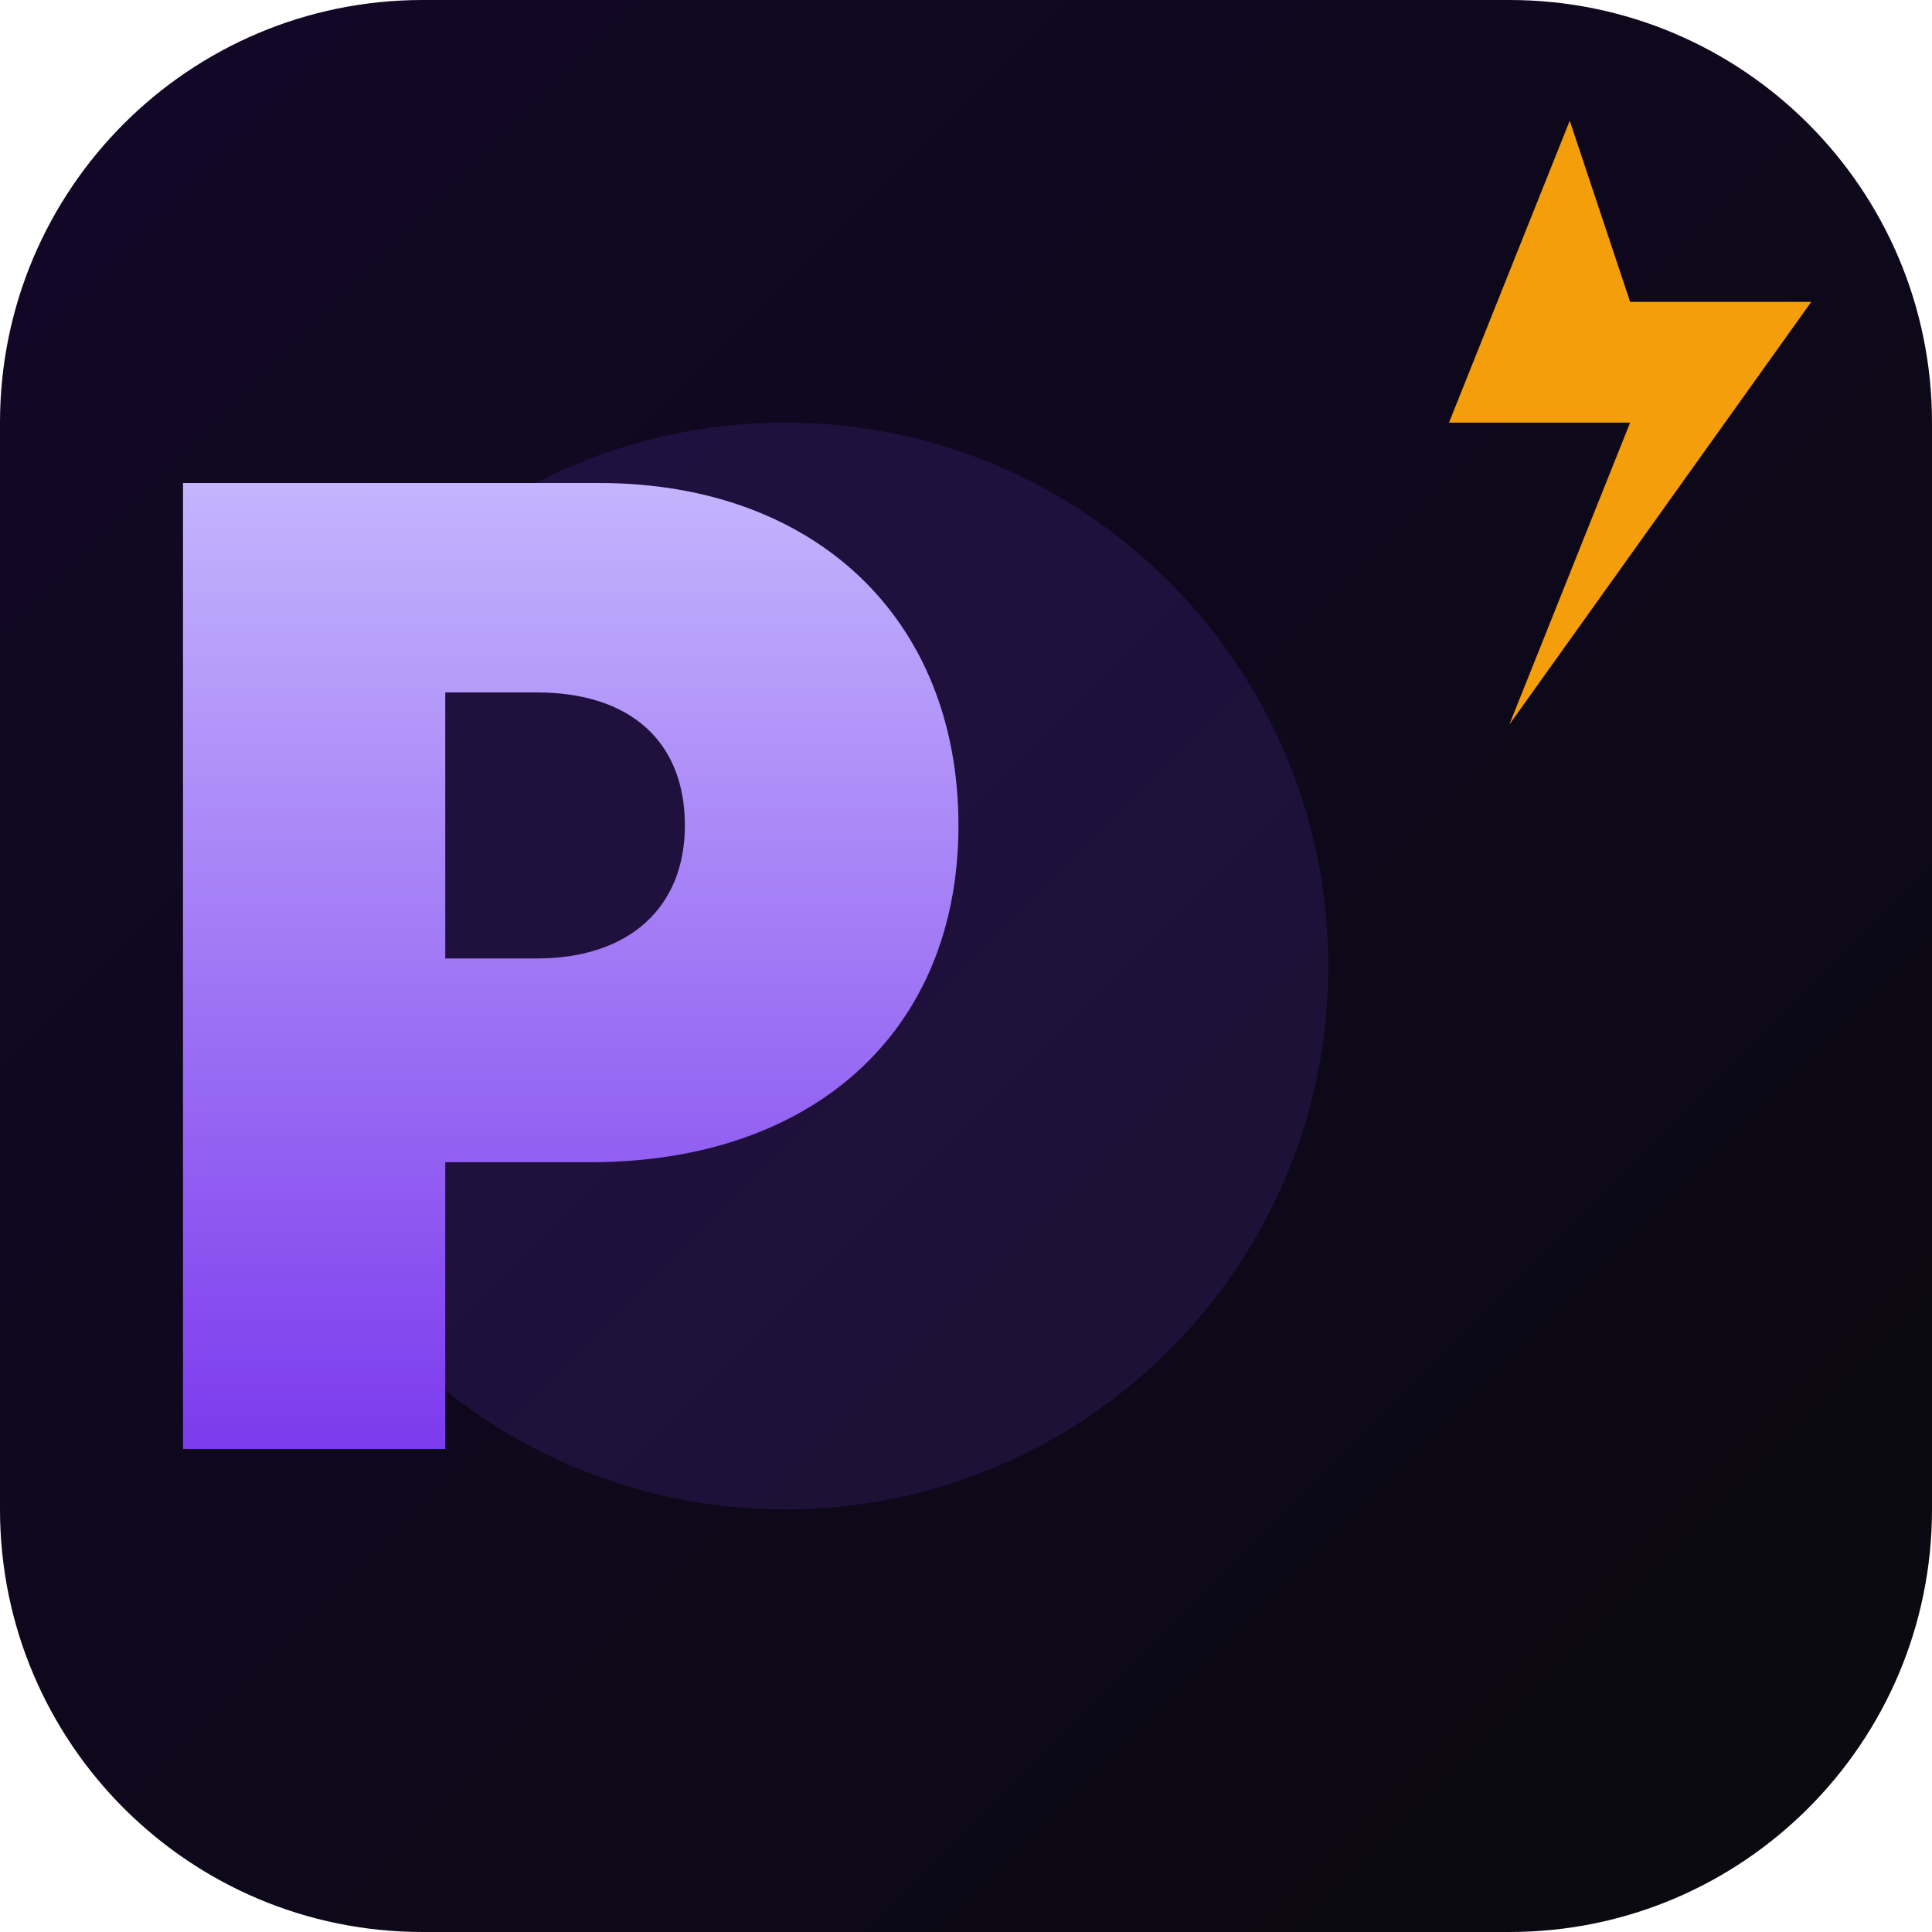
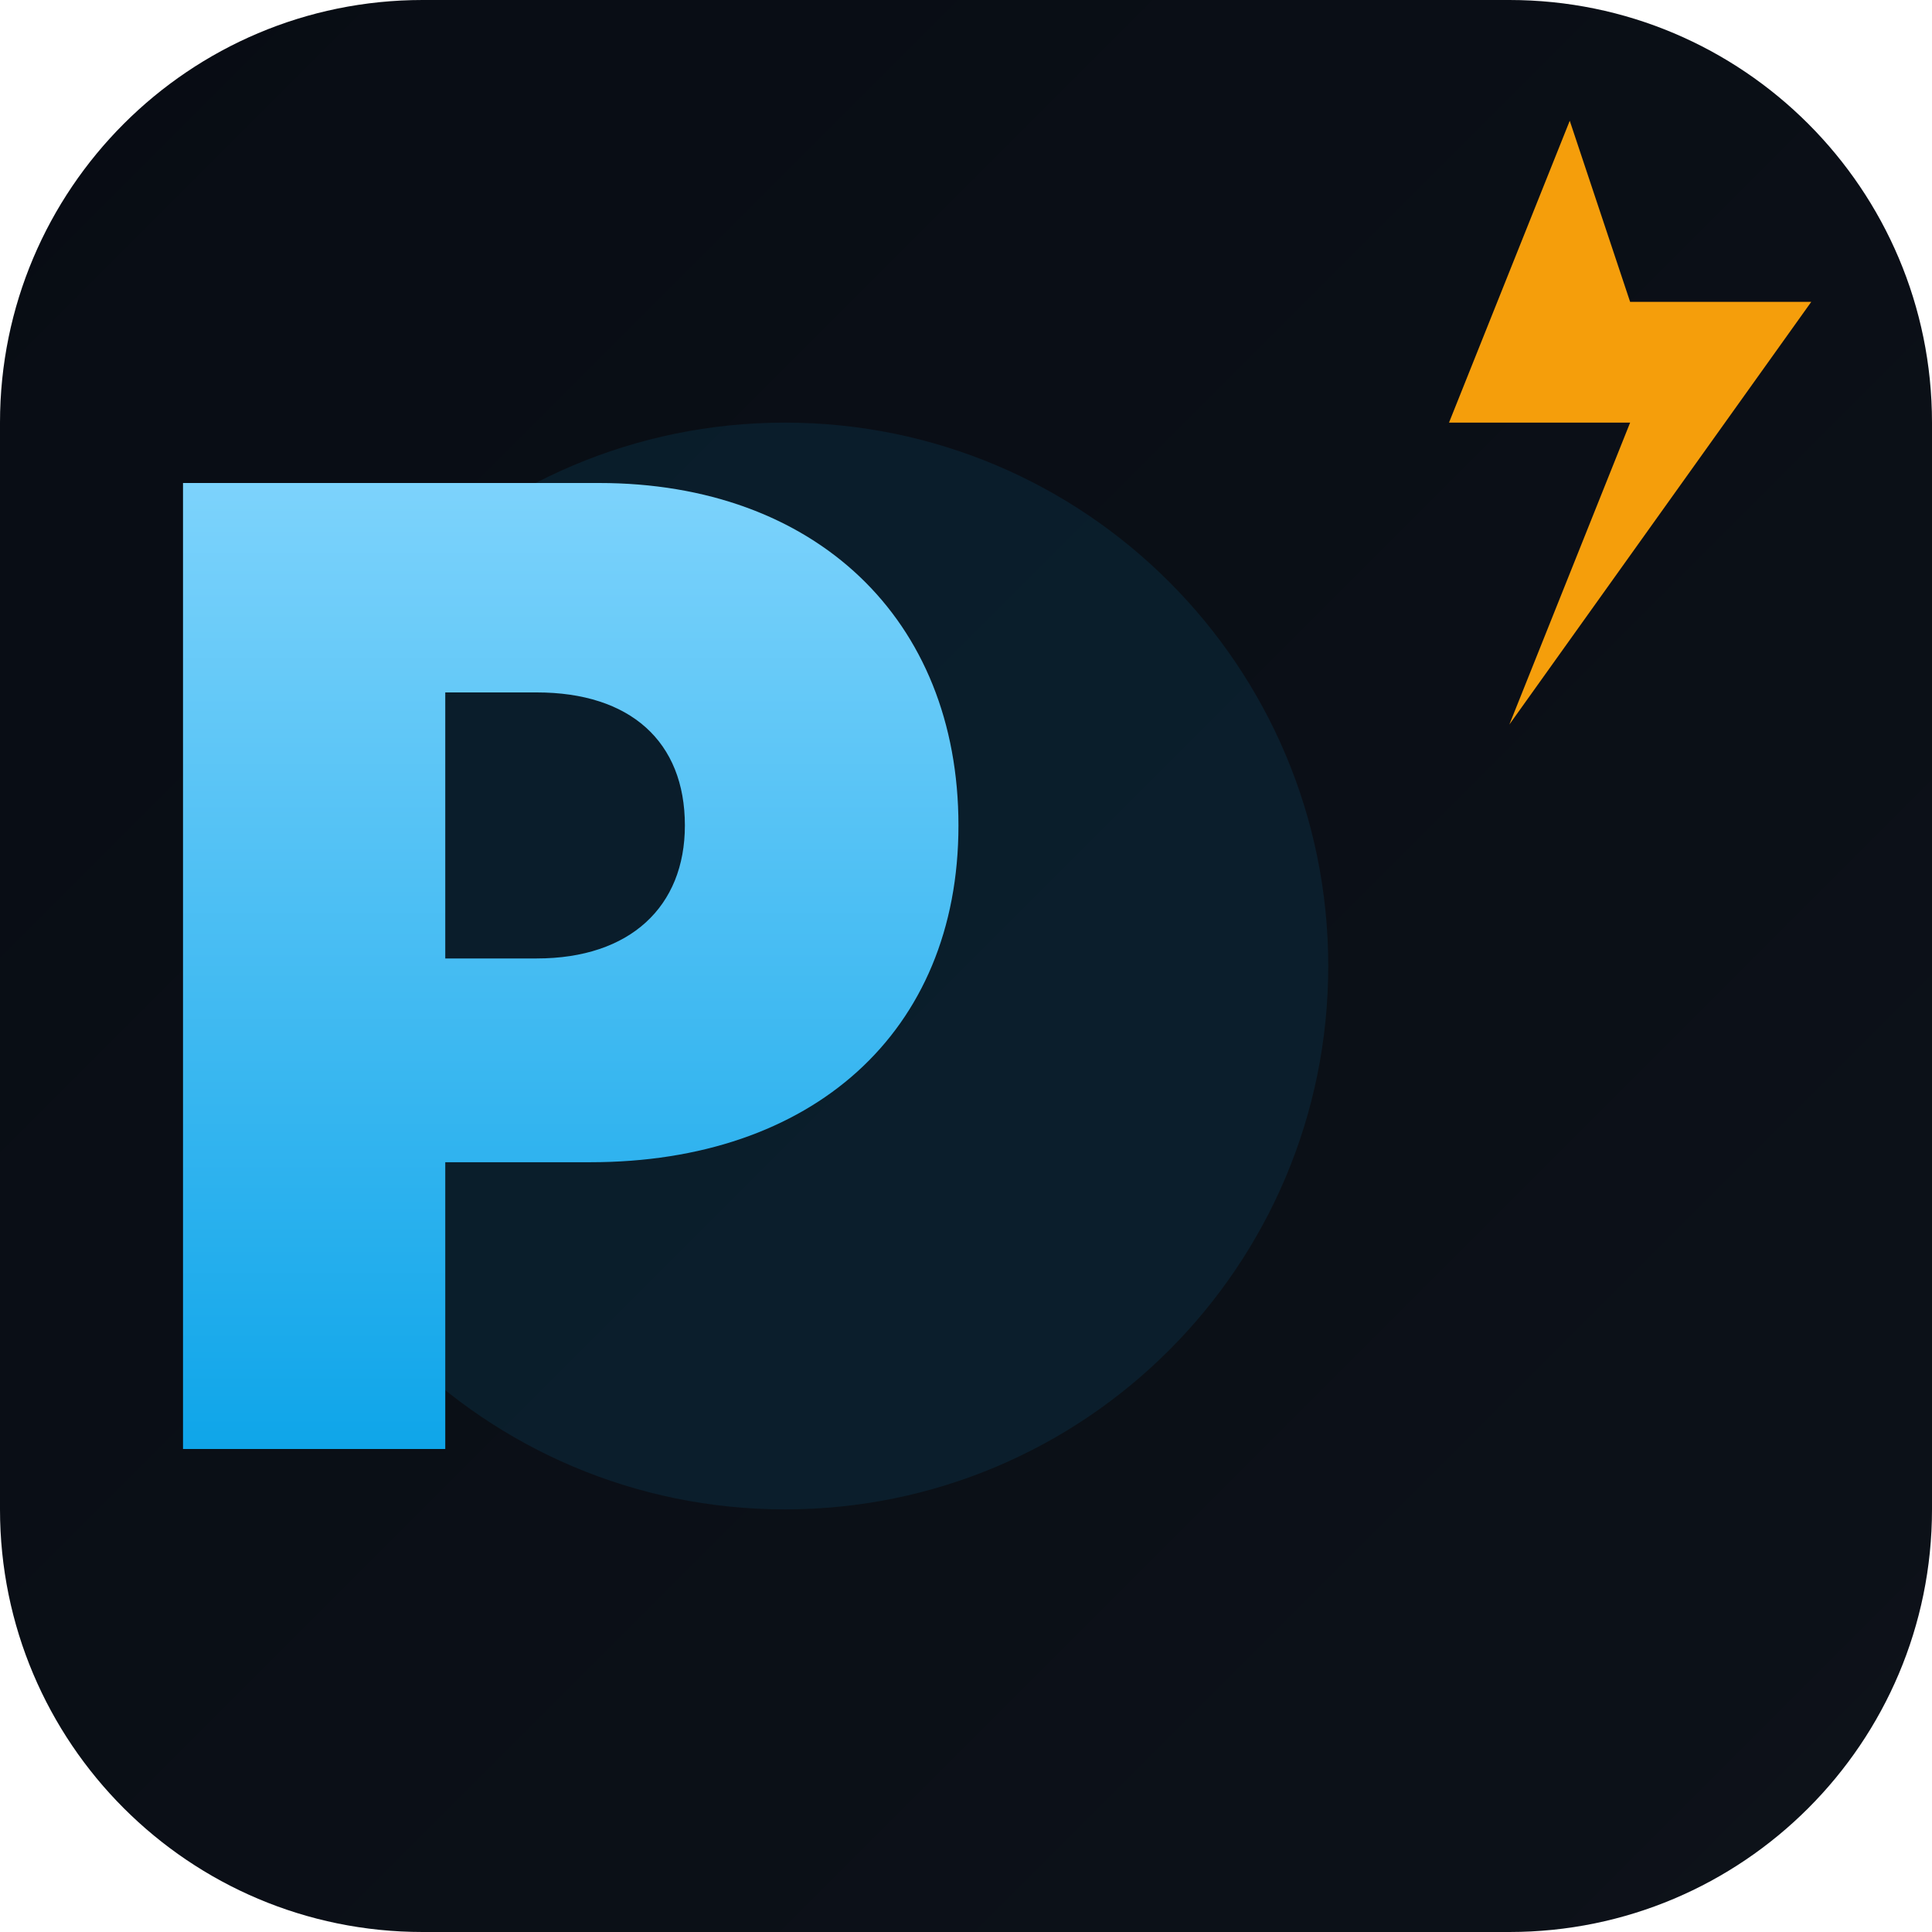
<svg xmlns="http://www.w3.org/2000/svg" viewBox="0 0 32 32">
  <defs>
    <linearGradient id="bg" x1="0" y1="0" x2="1" y2="1">
-       <stop offset="0%" stop-color="#130728" />
-       <stop offset="100%" stop-color="#0a0a0f" />
+       <stop offset="0%" stop-color="#080c14" />
+       <stop offset="100%" stop-color="#0d1219" />
    </linearGradient>
    <linearGradient id="pg" x1="0" y1="0" x2="0" y2="1">
-       <stop offset="0%" stop-color="#c4b5fd" />
-       <stop offset="100%" stop-color="#7c3aed" />
+       <stop offset="0%" stop-color="#7dd3fc" />
+       <stop offset="100%" stop-color="#0ea5e9" />
    </linearGradient>
  </defs>
  <rect width="32" height="32" rx="7" fill="url(#bg)" />
-   <ellipse cx="13" cy="16" rx="9" ry="9" fill="#7c3aed" opacity="0.15" />
+   <ellipse cx="13" cy="16" rx="9" ry="9" fill="#0ea5e9" opacity="0.10" />
  <text x="2" y="24" font-family="-apple-system,system-ui,sans-serif" font-size="22" font-weight="900" fill="url(#pg)">P</text>
  <polygon points="26,2 24,7 27,7 25,12 30,5 27,5" fill="#f59e0b" />
</svg>
